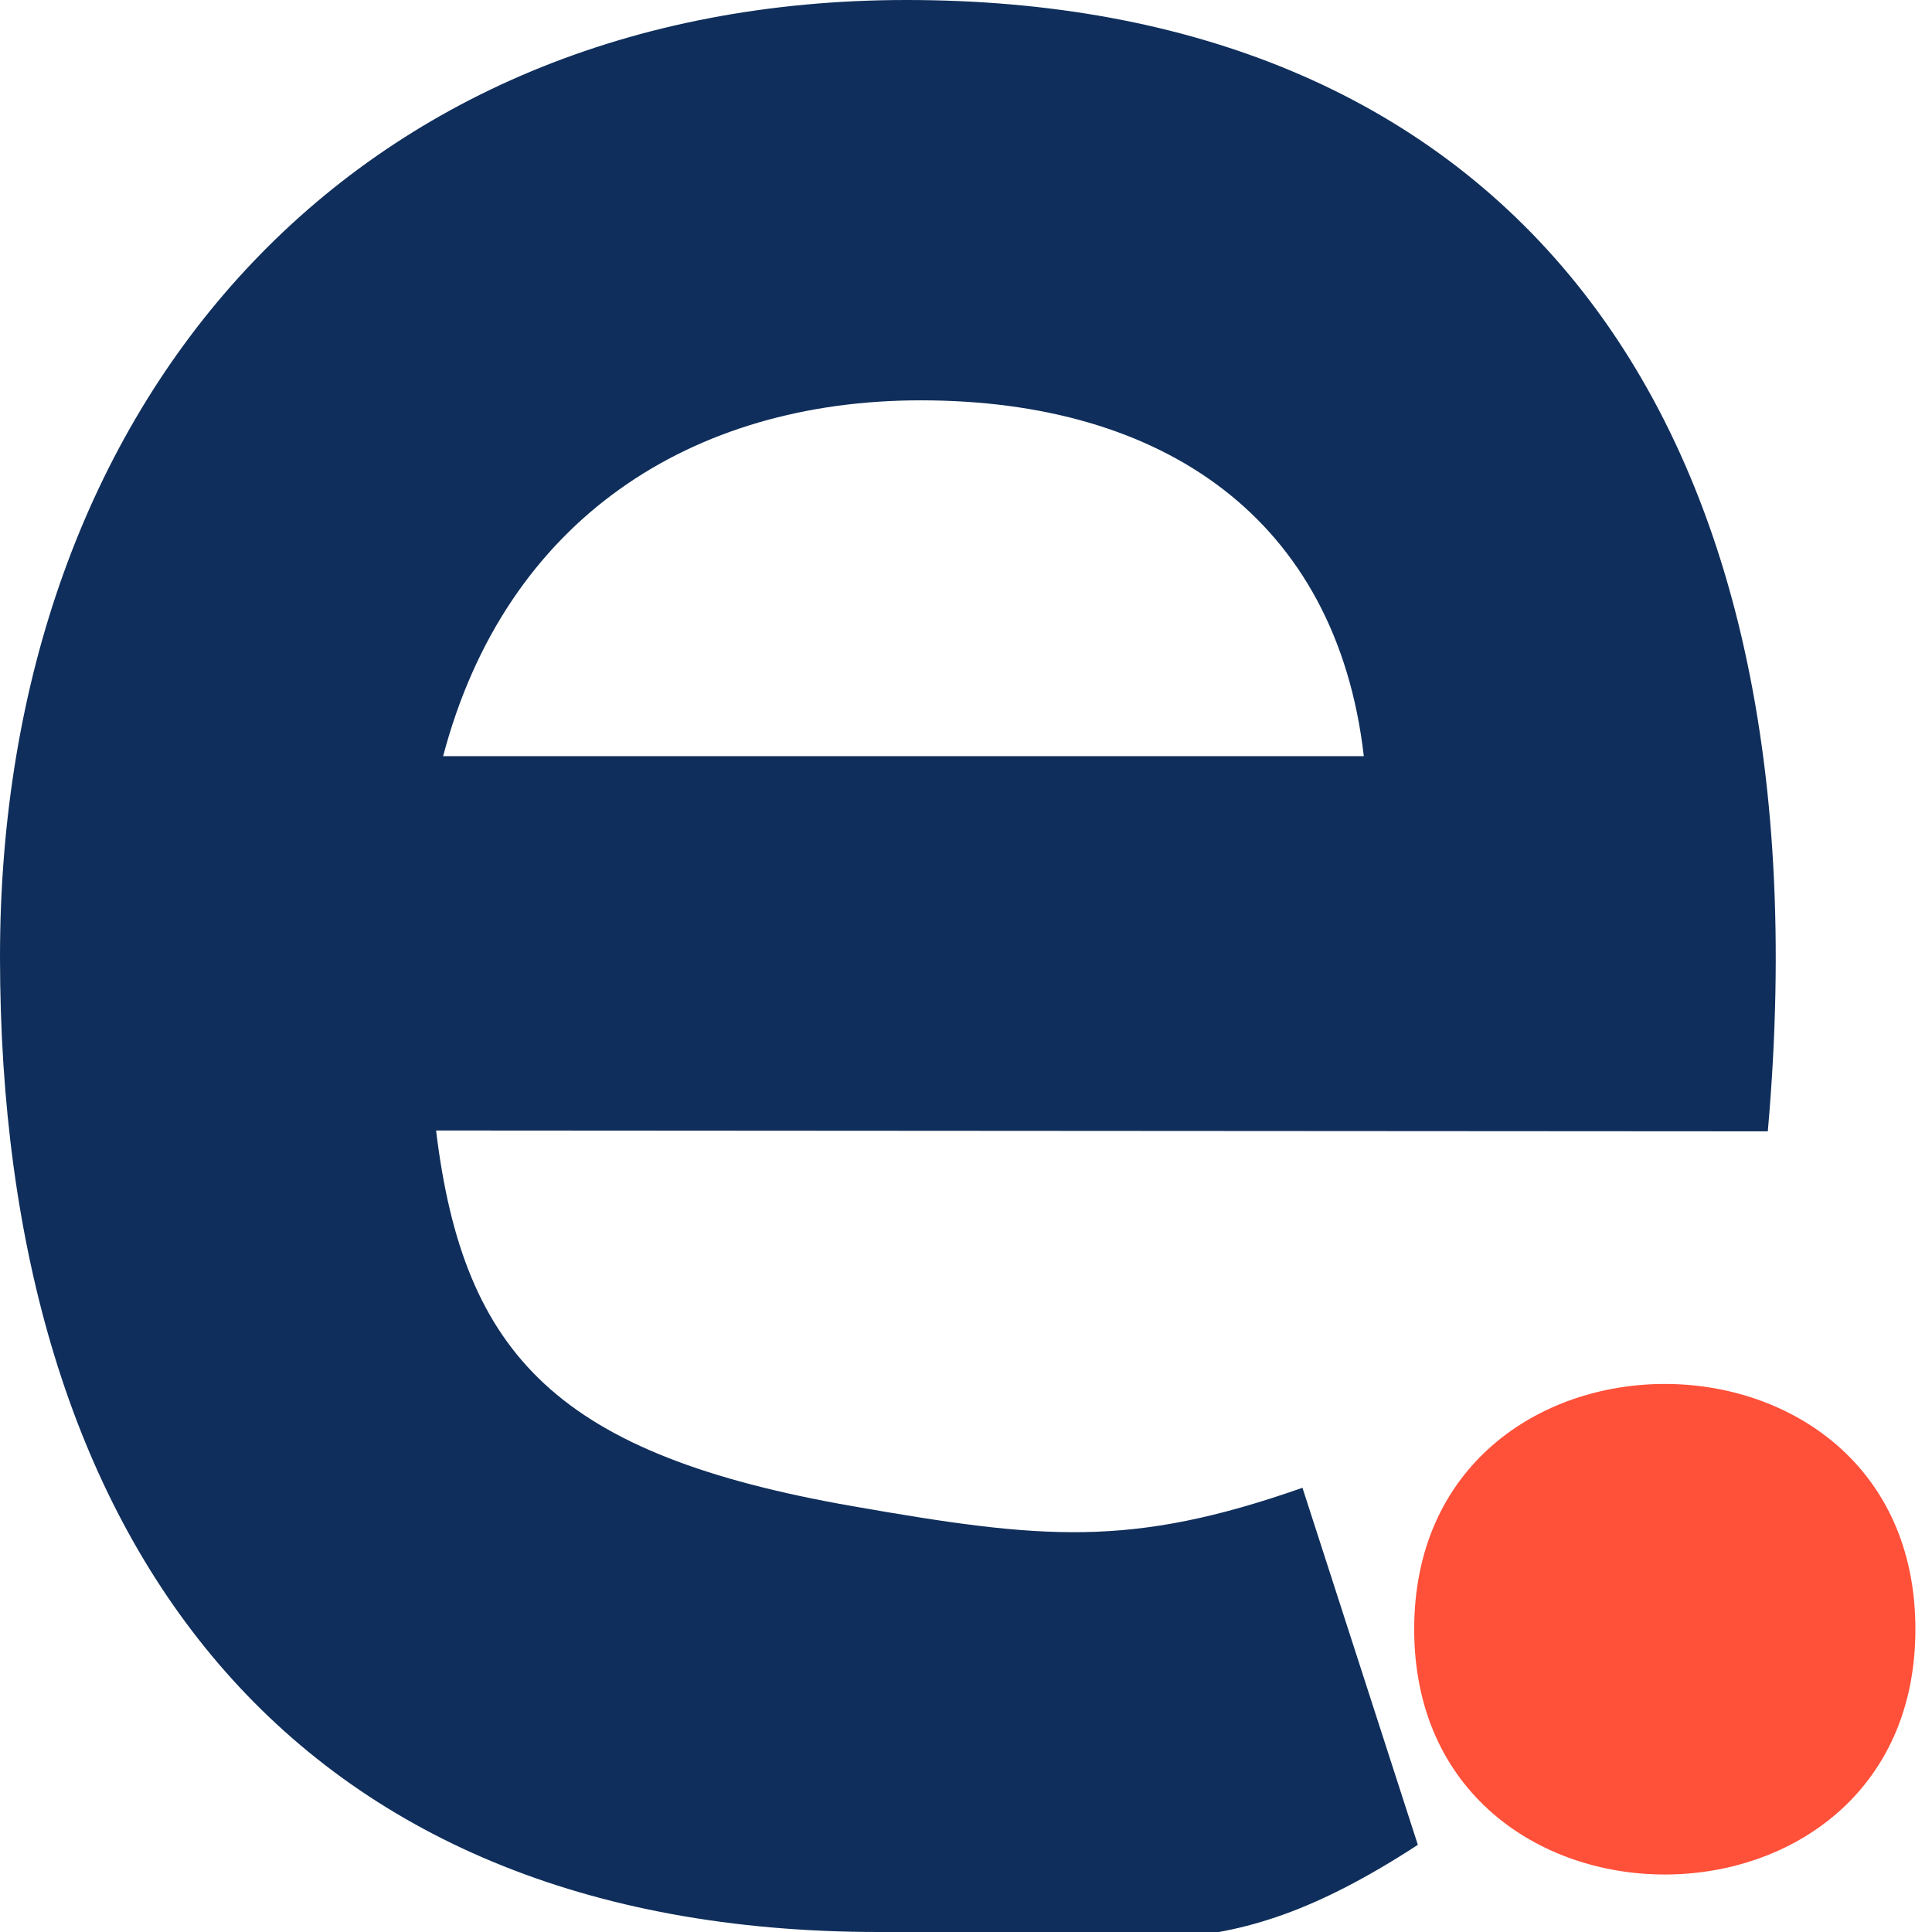
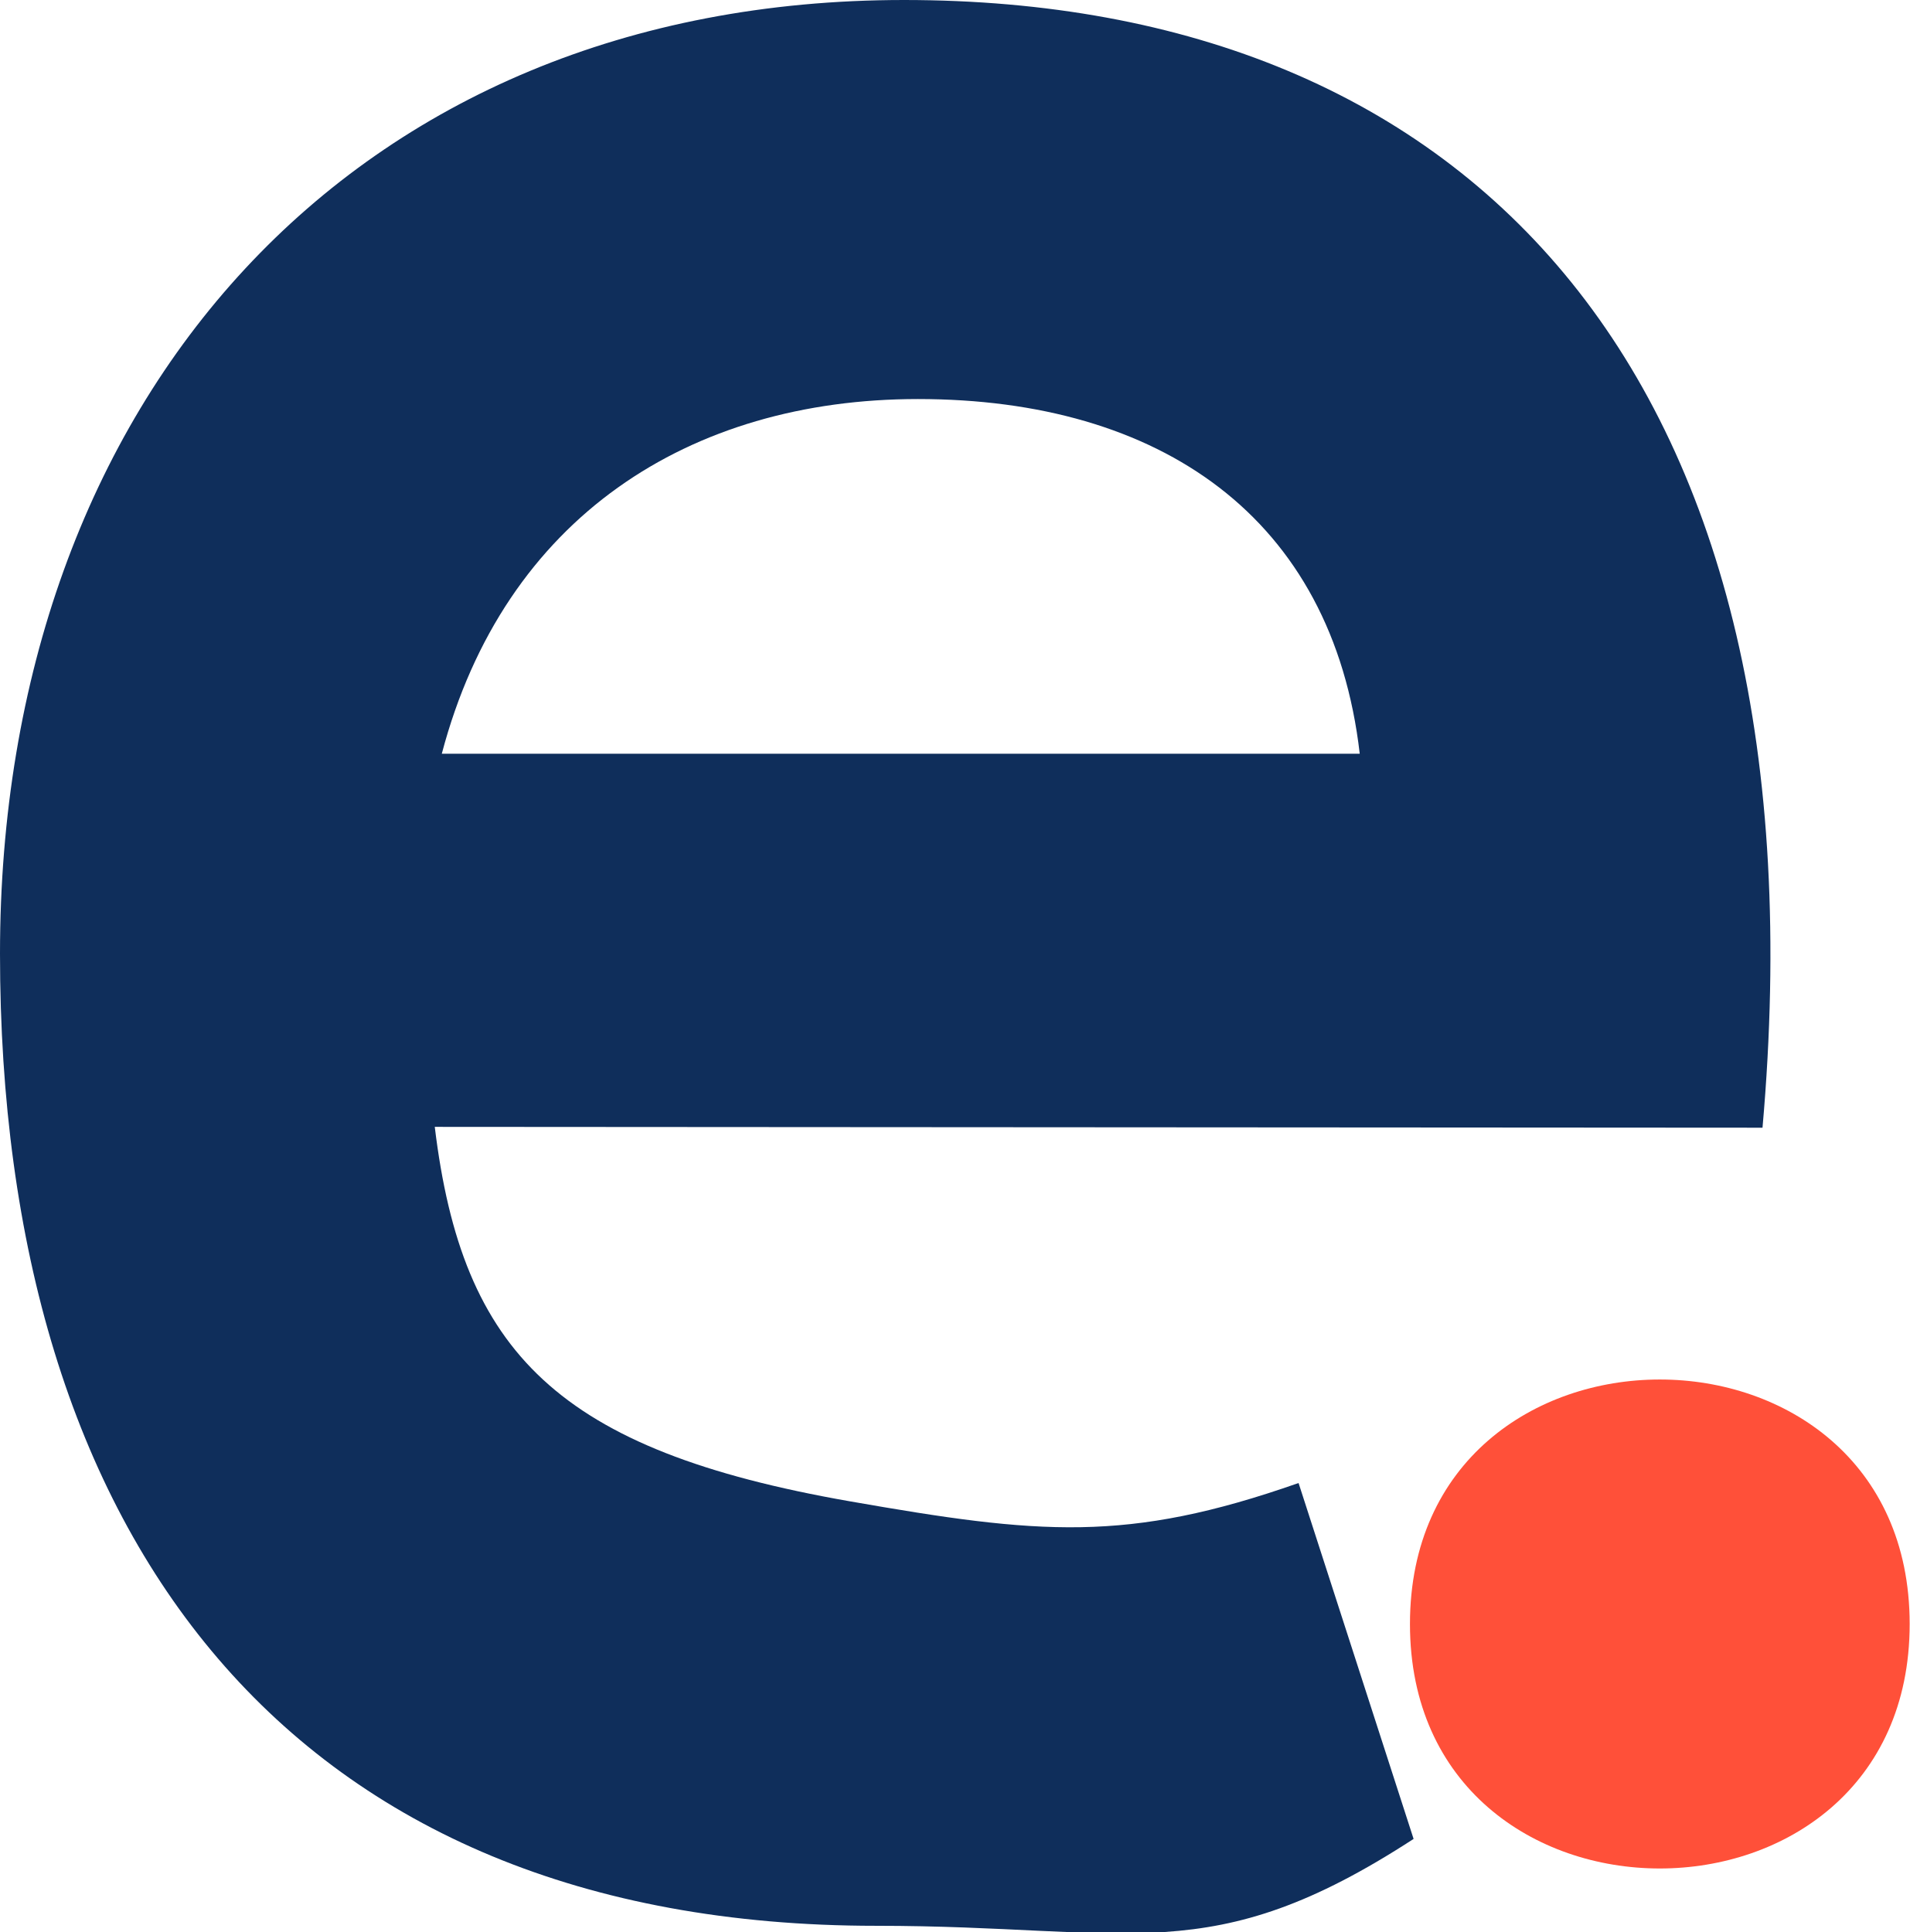
- <svg xmlns="http://www.w3.org/2000/svg" width="512" height="512">
+ <svg xmlns="http://www.w3.org/2000/svg">
  <path d="M115.565 299.593c7.262 60.052 32.708 85.972 110.37 99.558 50.294 8.798 73.598 11.154 119.232-4.872l30.576 94.623C321.61 524.097 301.1 512 232.84 512 77.023 512 0 408.8 0 253.553 0 106.092 93.573 0 240.26 0 391.51 0 486.12 100.31 468.486 299.816zm245.862-99.197c-7.262-62.944-53.114-94.304-117.433-94.304-60.584 0-109.963 31.36-126.562 94.304z" fill="#0f2e5b" />
  <path d="M507.6 431.762c0 86.667-132.823 86.667-132.823 0s132.823-86.667 132.823 0z" fill="#ff5039" />
</svg>
